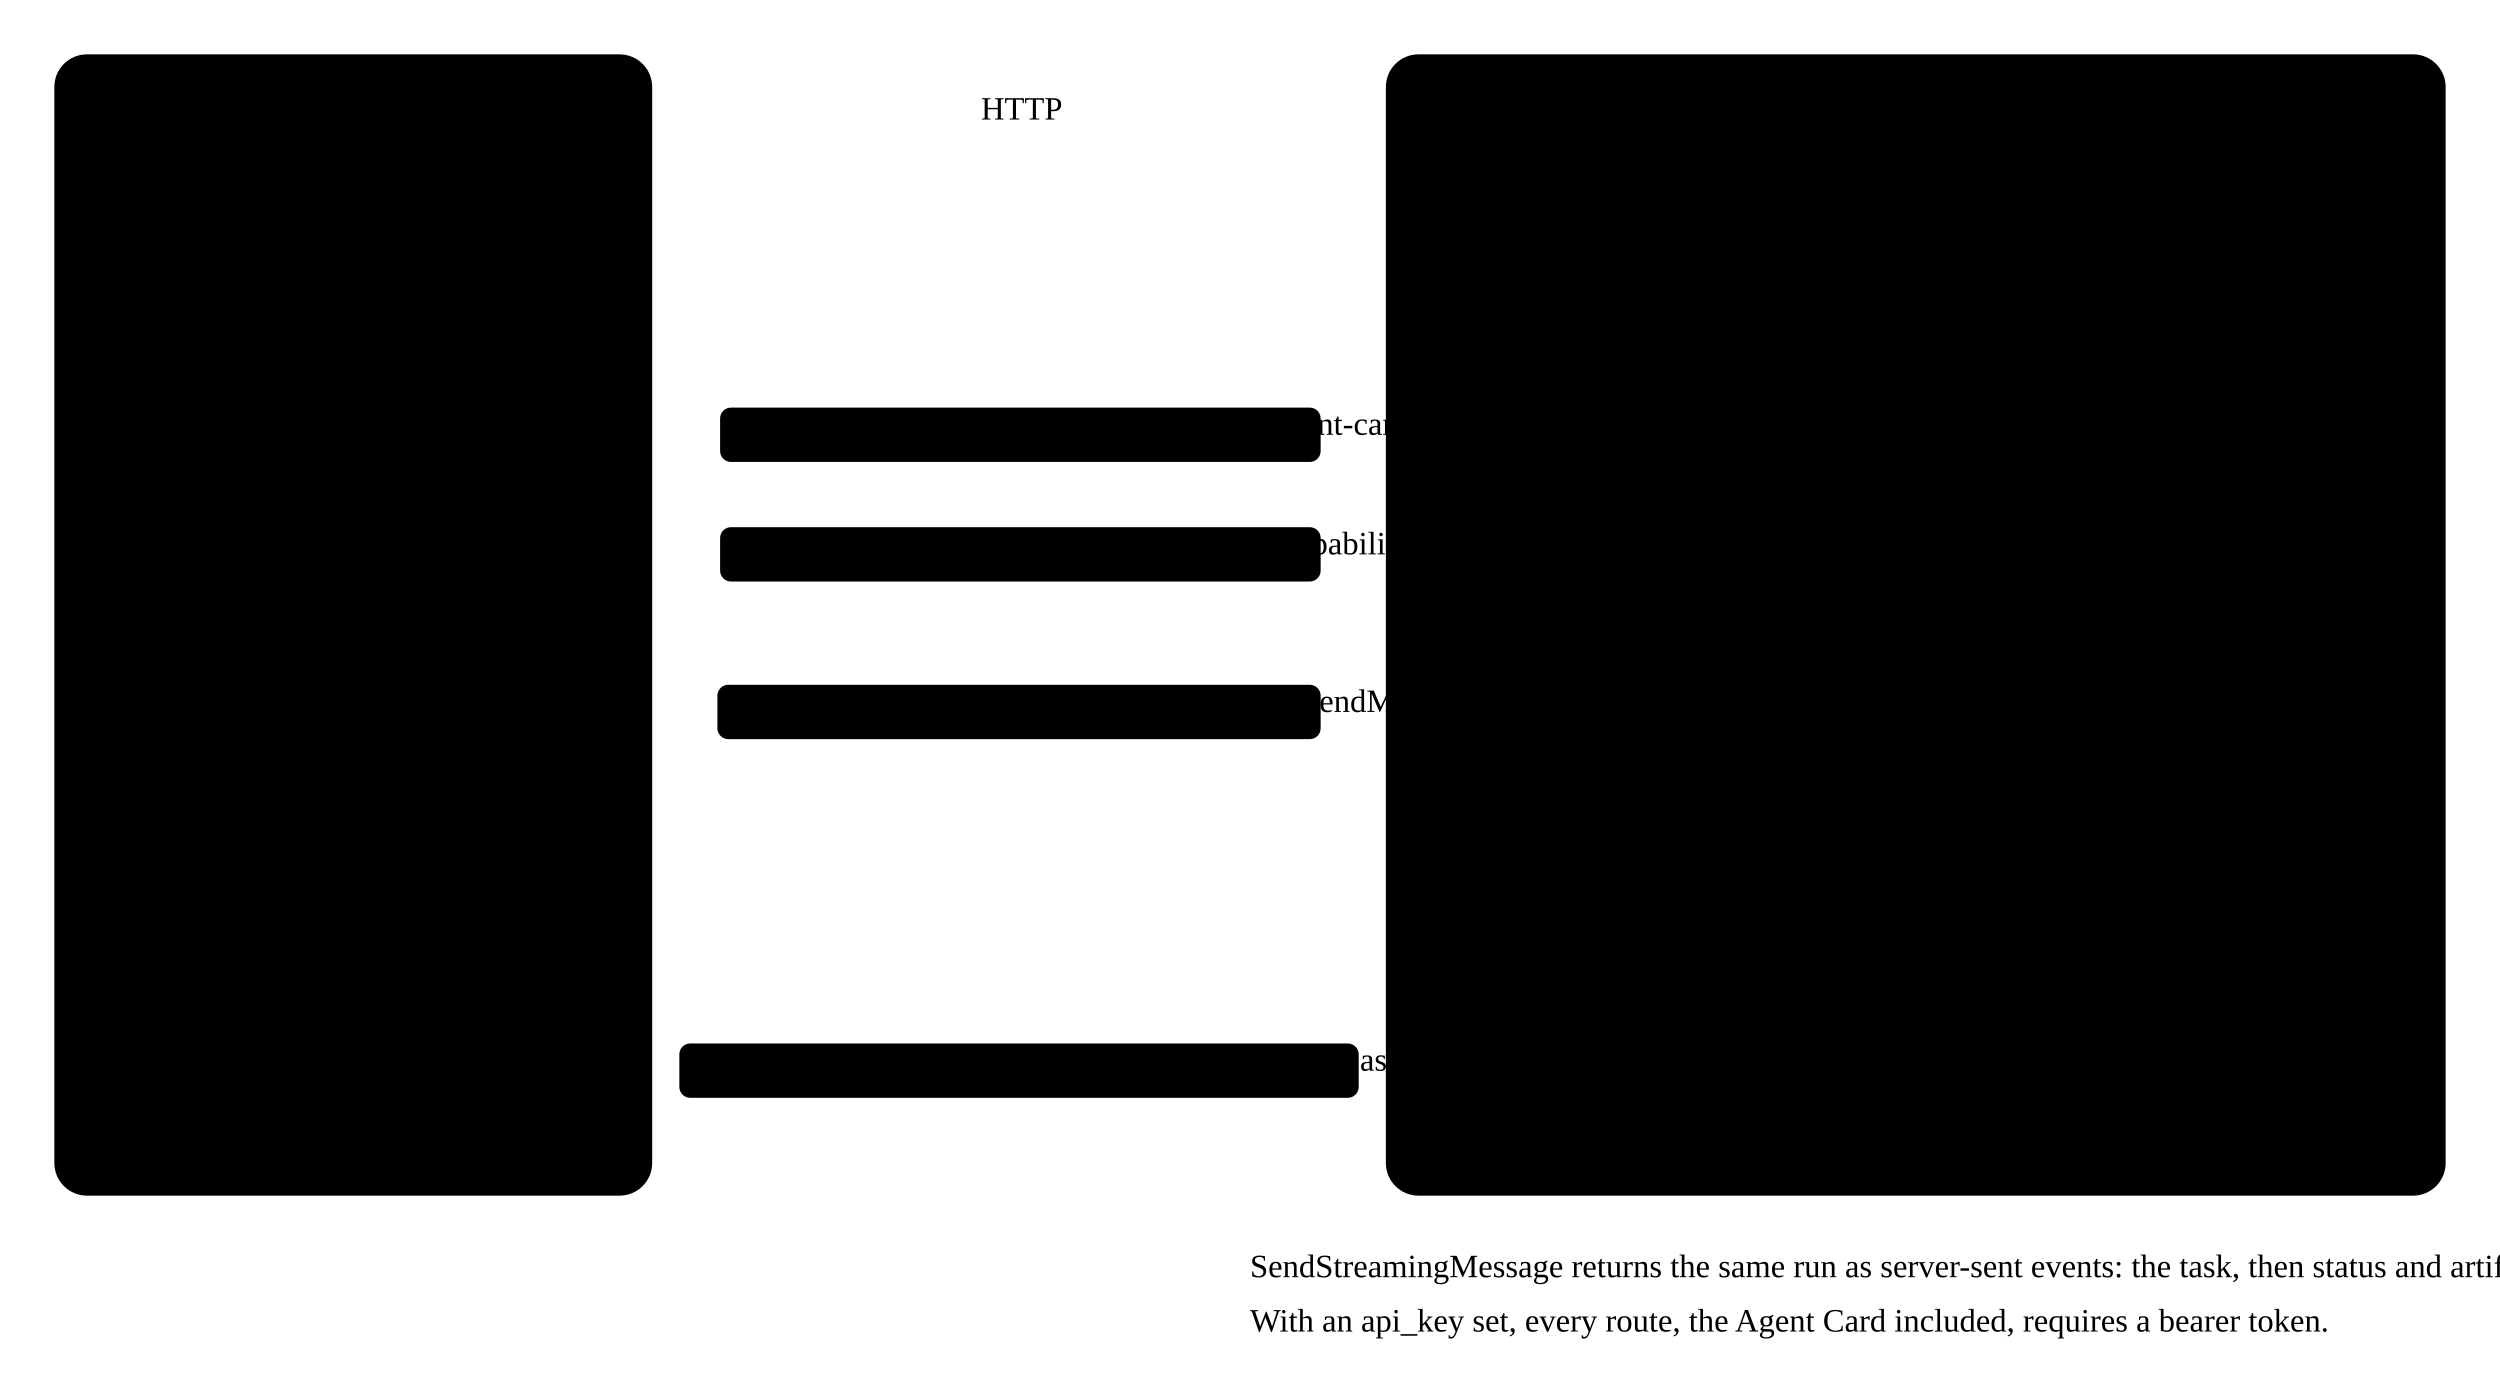
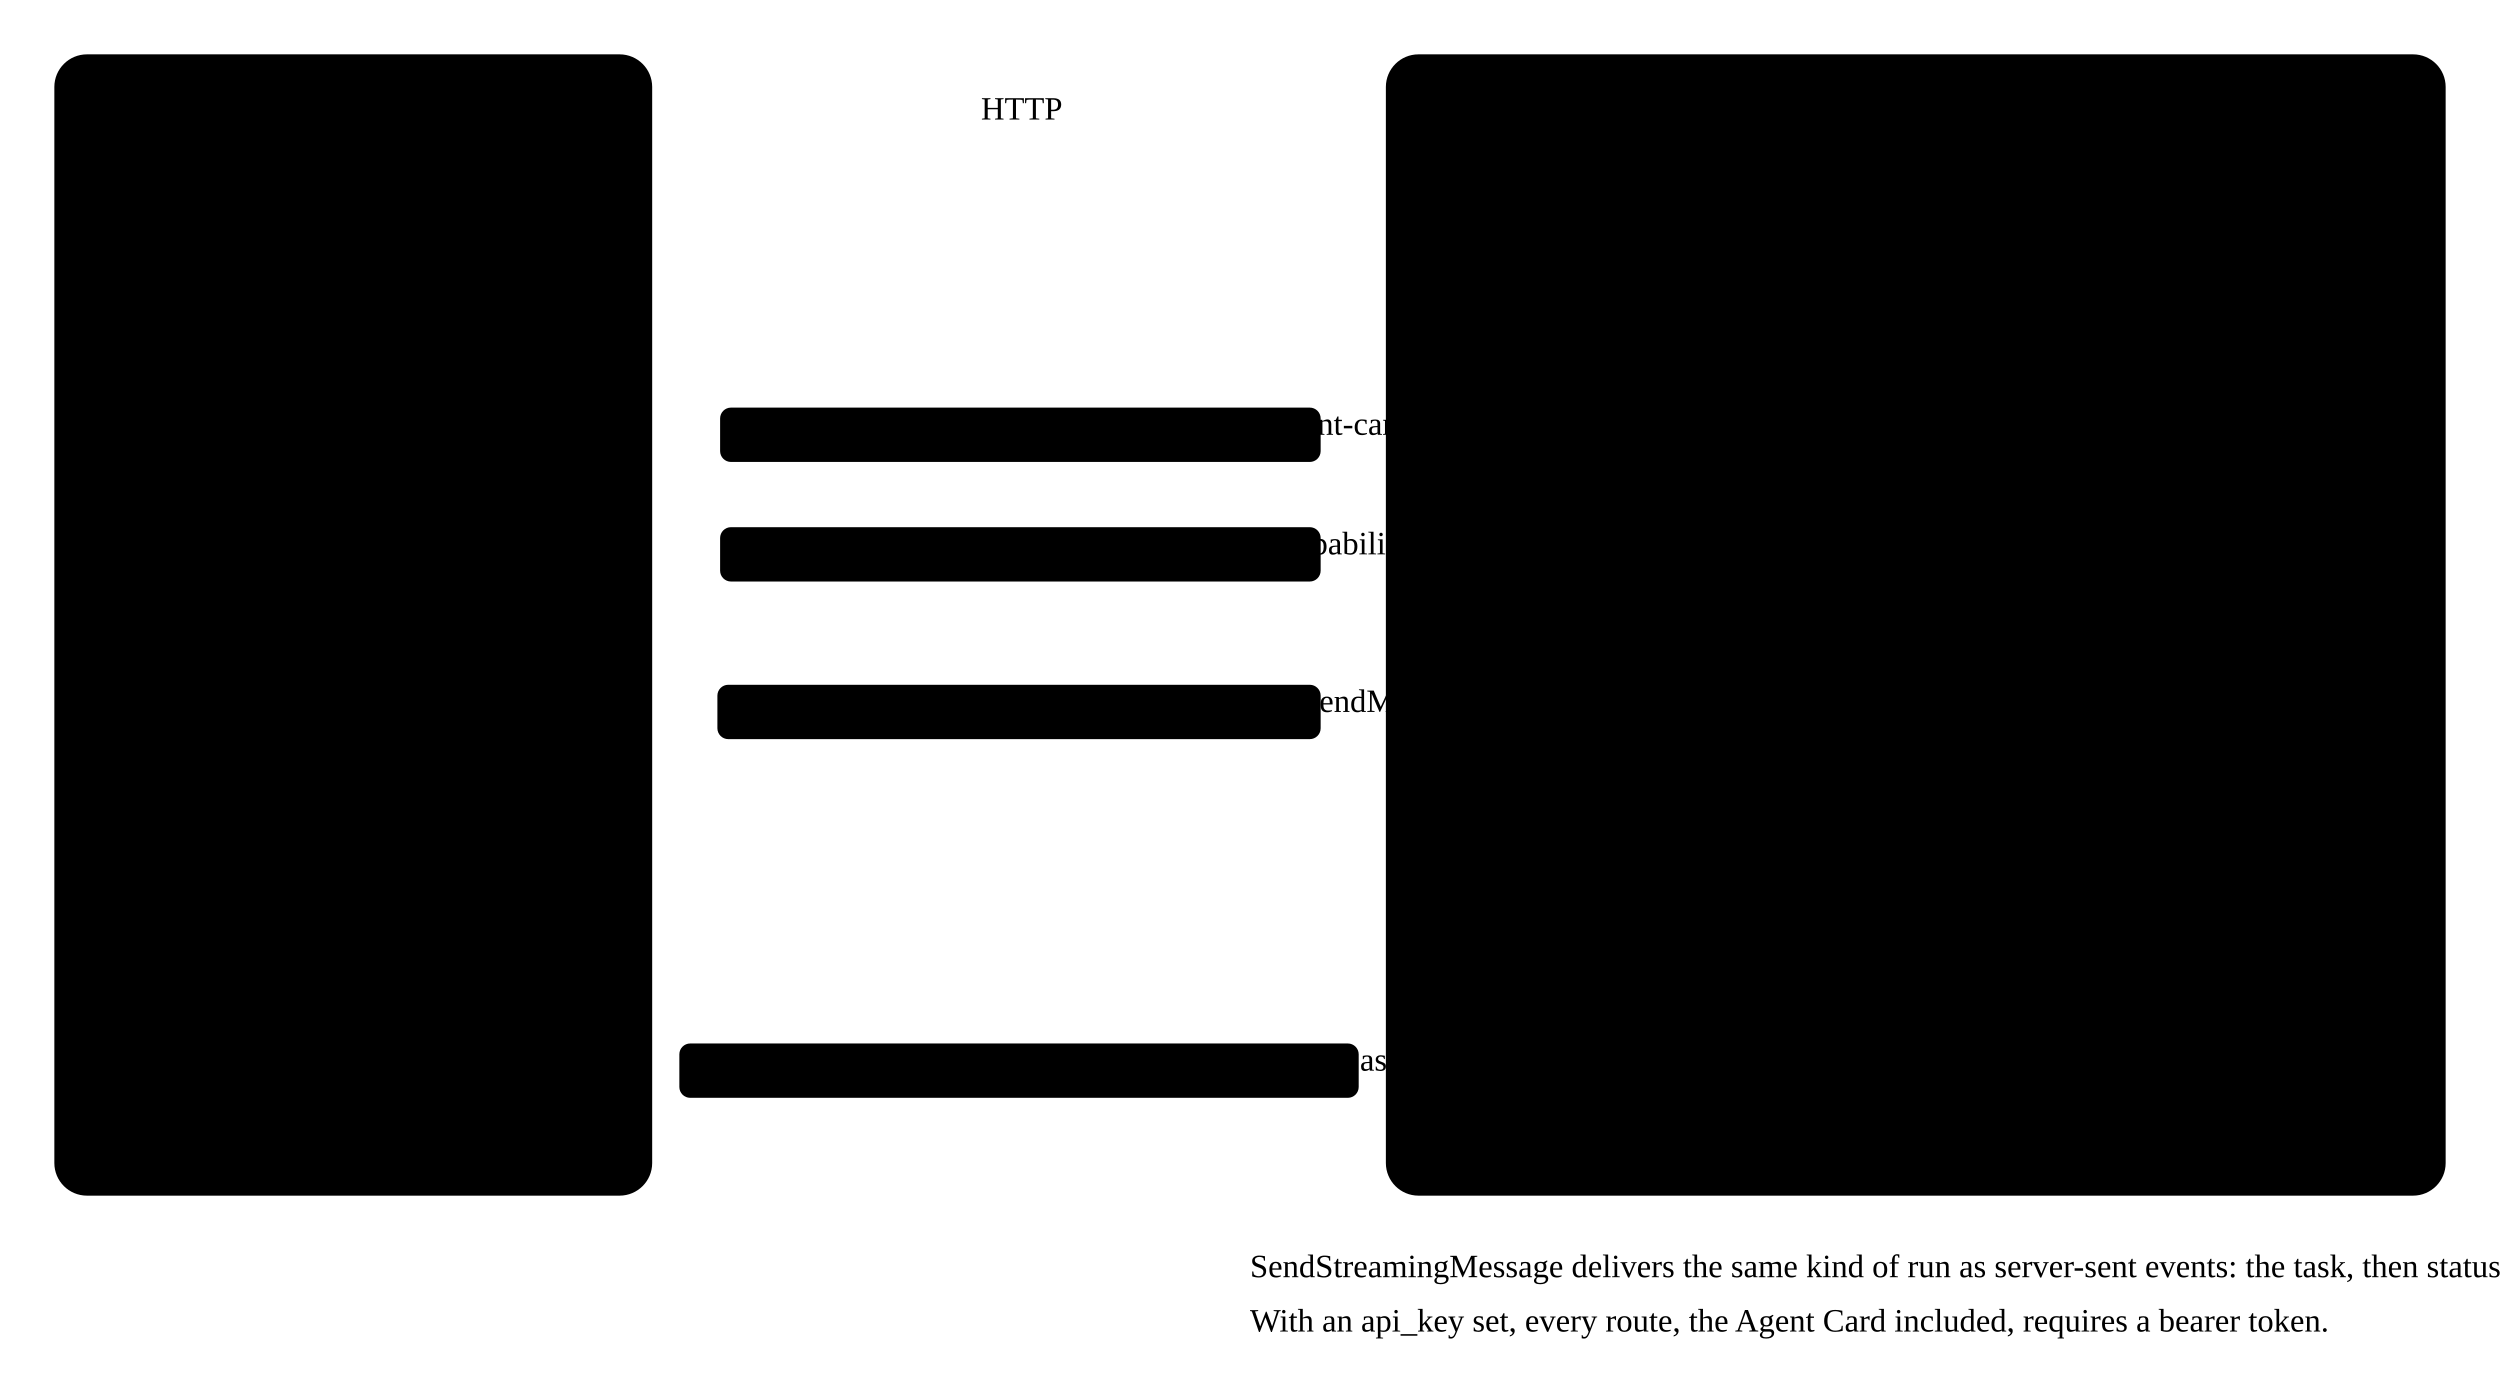
<svg xmlns="http://www.w3.org/2000/svg" viewBox="0 0 920 506" role="img" aria-labelledby="title desc">
  <defs>
    <marker id="ah" viewBox="0 0 10 10" refX="9" refY="5" markerWidth="7" markerHeight="7" orient="auto-start-reverse">
      <path class="arrowhead" d="M0,0 L10,5 L0,10 z" />
    </marker>
  </defs>
  <g class="lane">
    <rect x="20" y="20" width="220" height="420" rx="12" />
    <text class="lane-title" x="36" y="44">Caller process</text>
  </g>
  <g class="lane">
    <rect x="510" y="20" width="390" height="420" rx="12" />
    <text class="lane-title" x="526" y="44">Host process</text>
  </g>
  <text class="lane-title" x="361" y="44">HTTP</text>
  <path class="edge dashed" d="M130,118 L130,424" />
  <path class="edge dashed" d="M610,118 L610,424" />
  <path class="edge dashed" d="M805,118 L805,424" />
  <path class="edge" marker-end="url(#ah)" d="M130,160 L610,160" />
  <rect class="label-bg" x="265" y="150" width="221" height="20" rx="4" />
  <text class="label" x="375" y="160">GET /.well-known/agent-card.json</text>
  <path class="edge" marker-end="url(#ah)" d="M610,204 L130,204" />
  <rect class="label-bg" x="265" y="194" width="221" height="20" rx="4" />
  <text class="label" x="375" y="204">Agent Card · skills, capabilities, url</text>
  <path class="edge" marker-end="url(#ah)" d="M130,262 L610,262" />
  <rect class="label-bg" x="264" y="252" width="222" height="20" rx="4" />
  <text class="label" x="375" y="262">POST / · JSON-RPC SendMessage</text>
  <path class="edge" marker-end="url(#ah)" d="M610,306 L805,306" />
  <rect class="label-bg" x="667" y="296" width="88" height="20" rx="4" />
  <text class="label" x="711" y="306">run(prompt)</text>
  <path class="edge" marker-end="url(#ah)" d="M805,350 L610,350" />
  <rect class="label-bg" x="667" y="340" width="88" height="20" rx="4" />
  <text class="label" x="711" y="350">final answer</text>
  <path class="edge" marker-end="url(#ah)" d="M610,394 L130,394" />
  <rect class="label-bg" x="250" y="384" width="250" height="20" rx="4" />
  <text class="label" x="375" y="394">Task · completed, answer as an artifact</text>
  <g class="node">
    <rect x="40" y="60" width="180" height="58" rx="12" />
    <text x="130" y="79">A2AClient</text>
    <text class="sub" x="130" y="100">from your code</text>
  </g>
  <g class="node primary">
    <rect x="530" y="60" width="160" height="58" rx="12" />
    <text x="610" y="79">A2AServer</text>
    <text class="sub" x="610" y="100">wraps the agent</text>
  </g>
  <g class="node">
    <rect x="730" y="60" width="150" height="58" rx="12" />
    <text x="805" y="79">Agent</text>
    <text class="sub" x="805" y="100">own loop and tools</text>
  </g>
-   <text class="note" x="460" y="470">SendStreamingMessage returns the same run as server-sent events: the task, then status and artifact updates.</text>
+   <text class="note" x="460" y="470">SendStreamingMessage delivers the same kind of run as server-sent events: the task, then status and artifact updates.</text>
  <text class="note" x="460" y="490">With an api_key set, every route, the Agent Card included, requires a bearer token.</text>
</svg>
